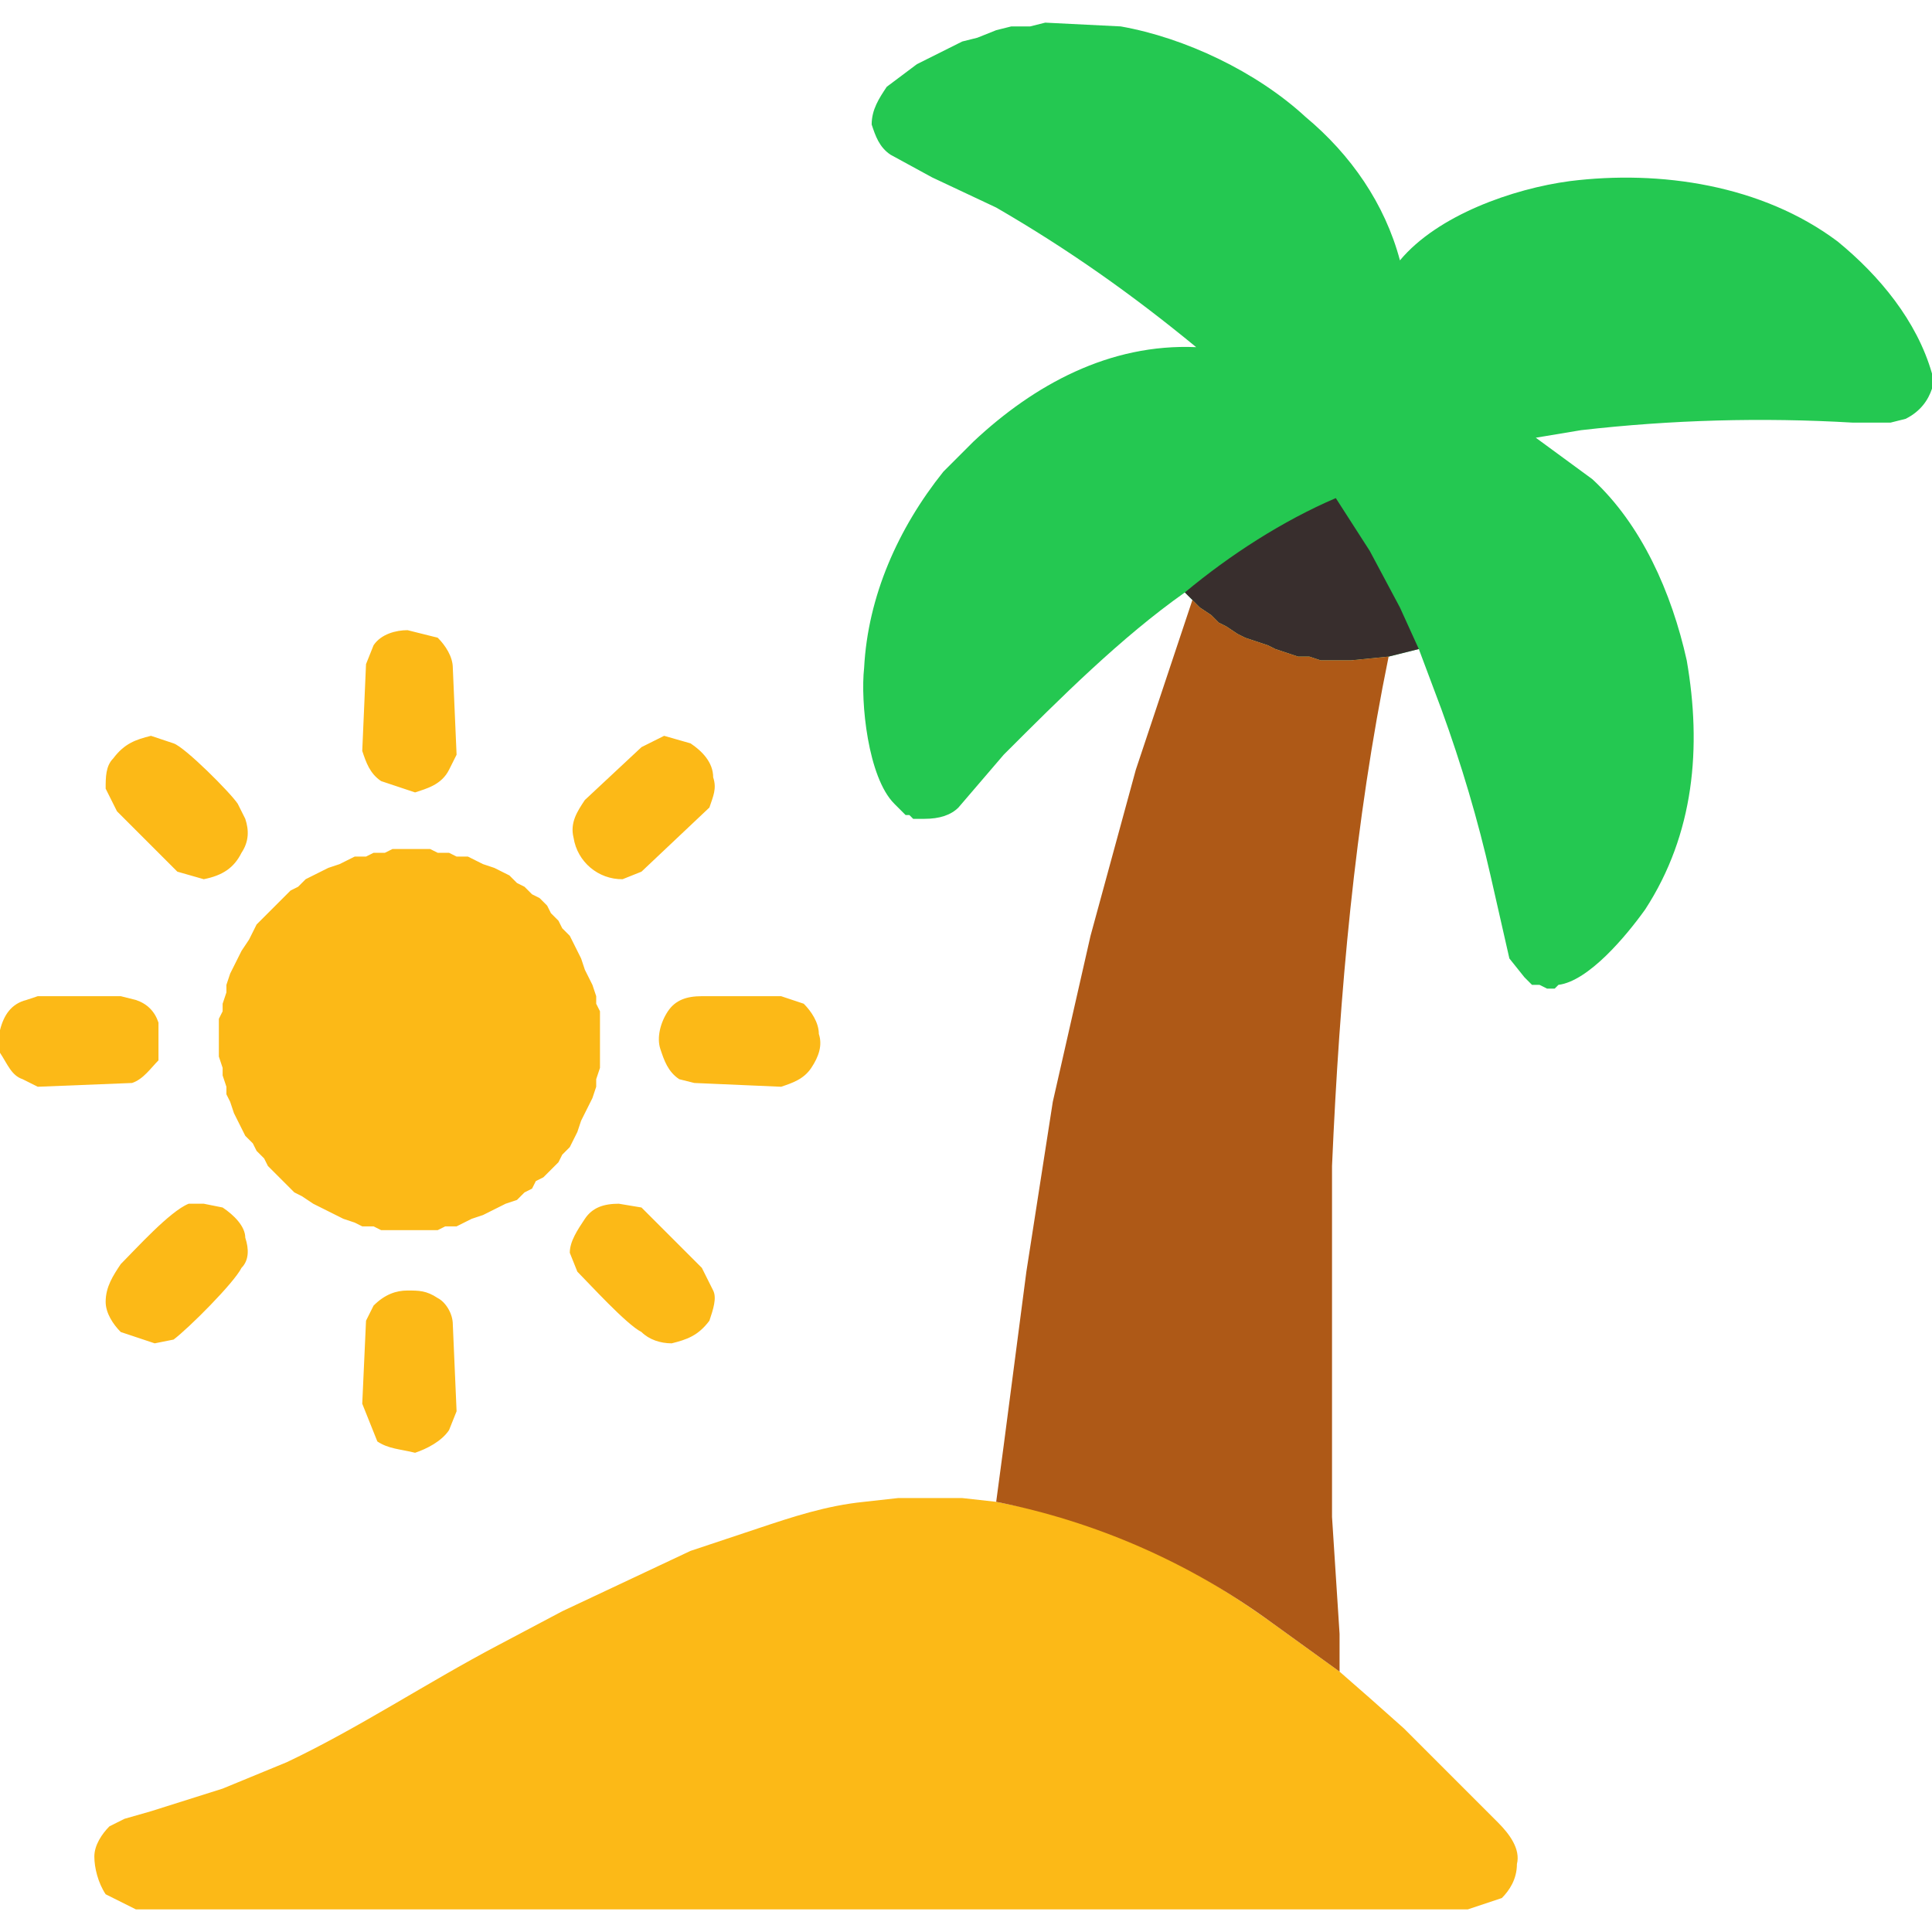
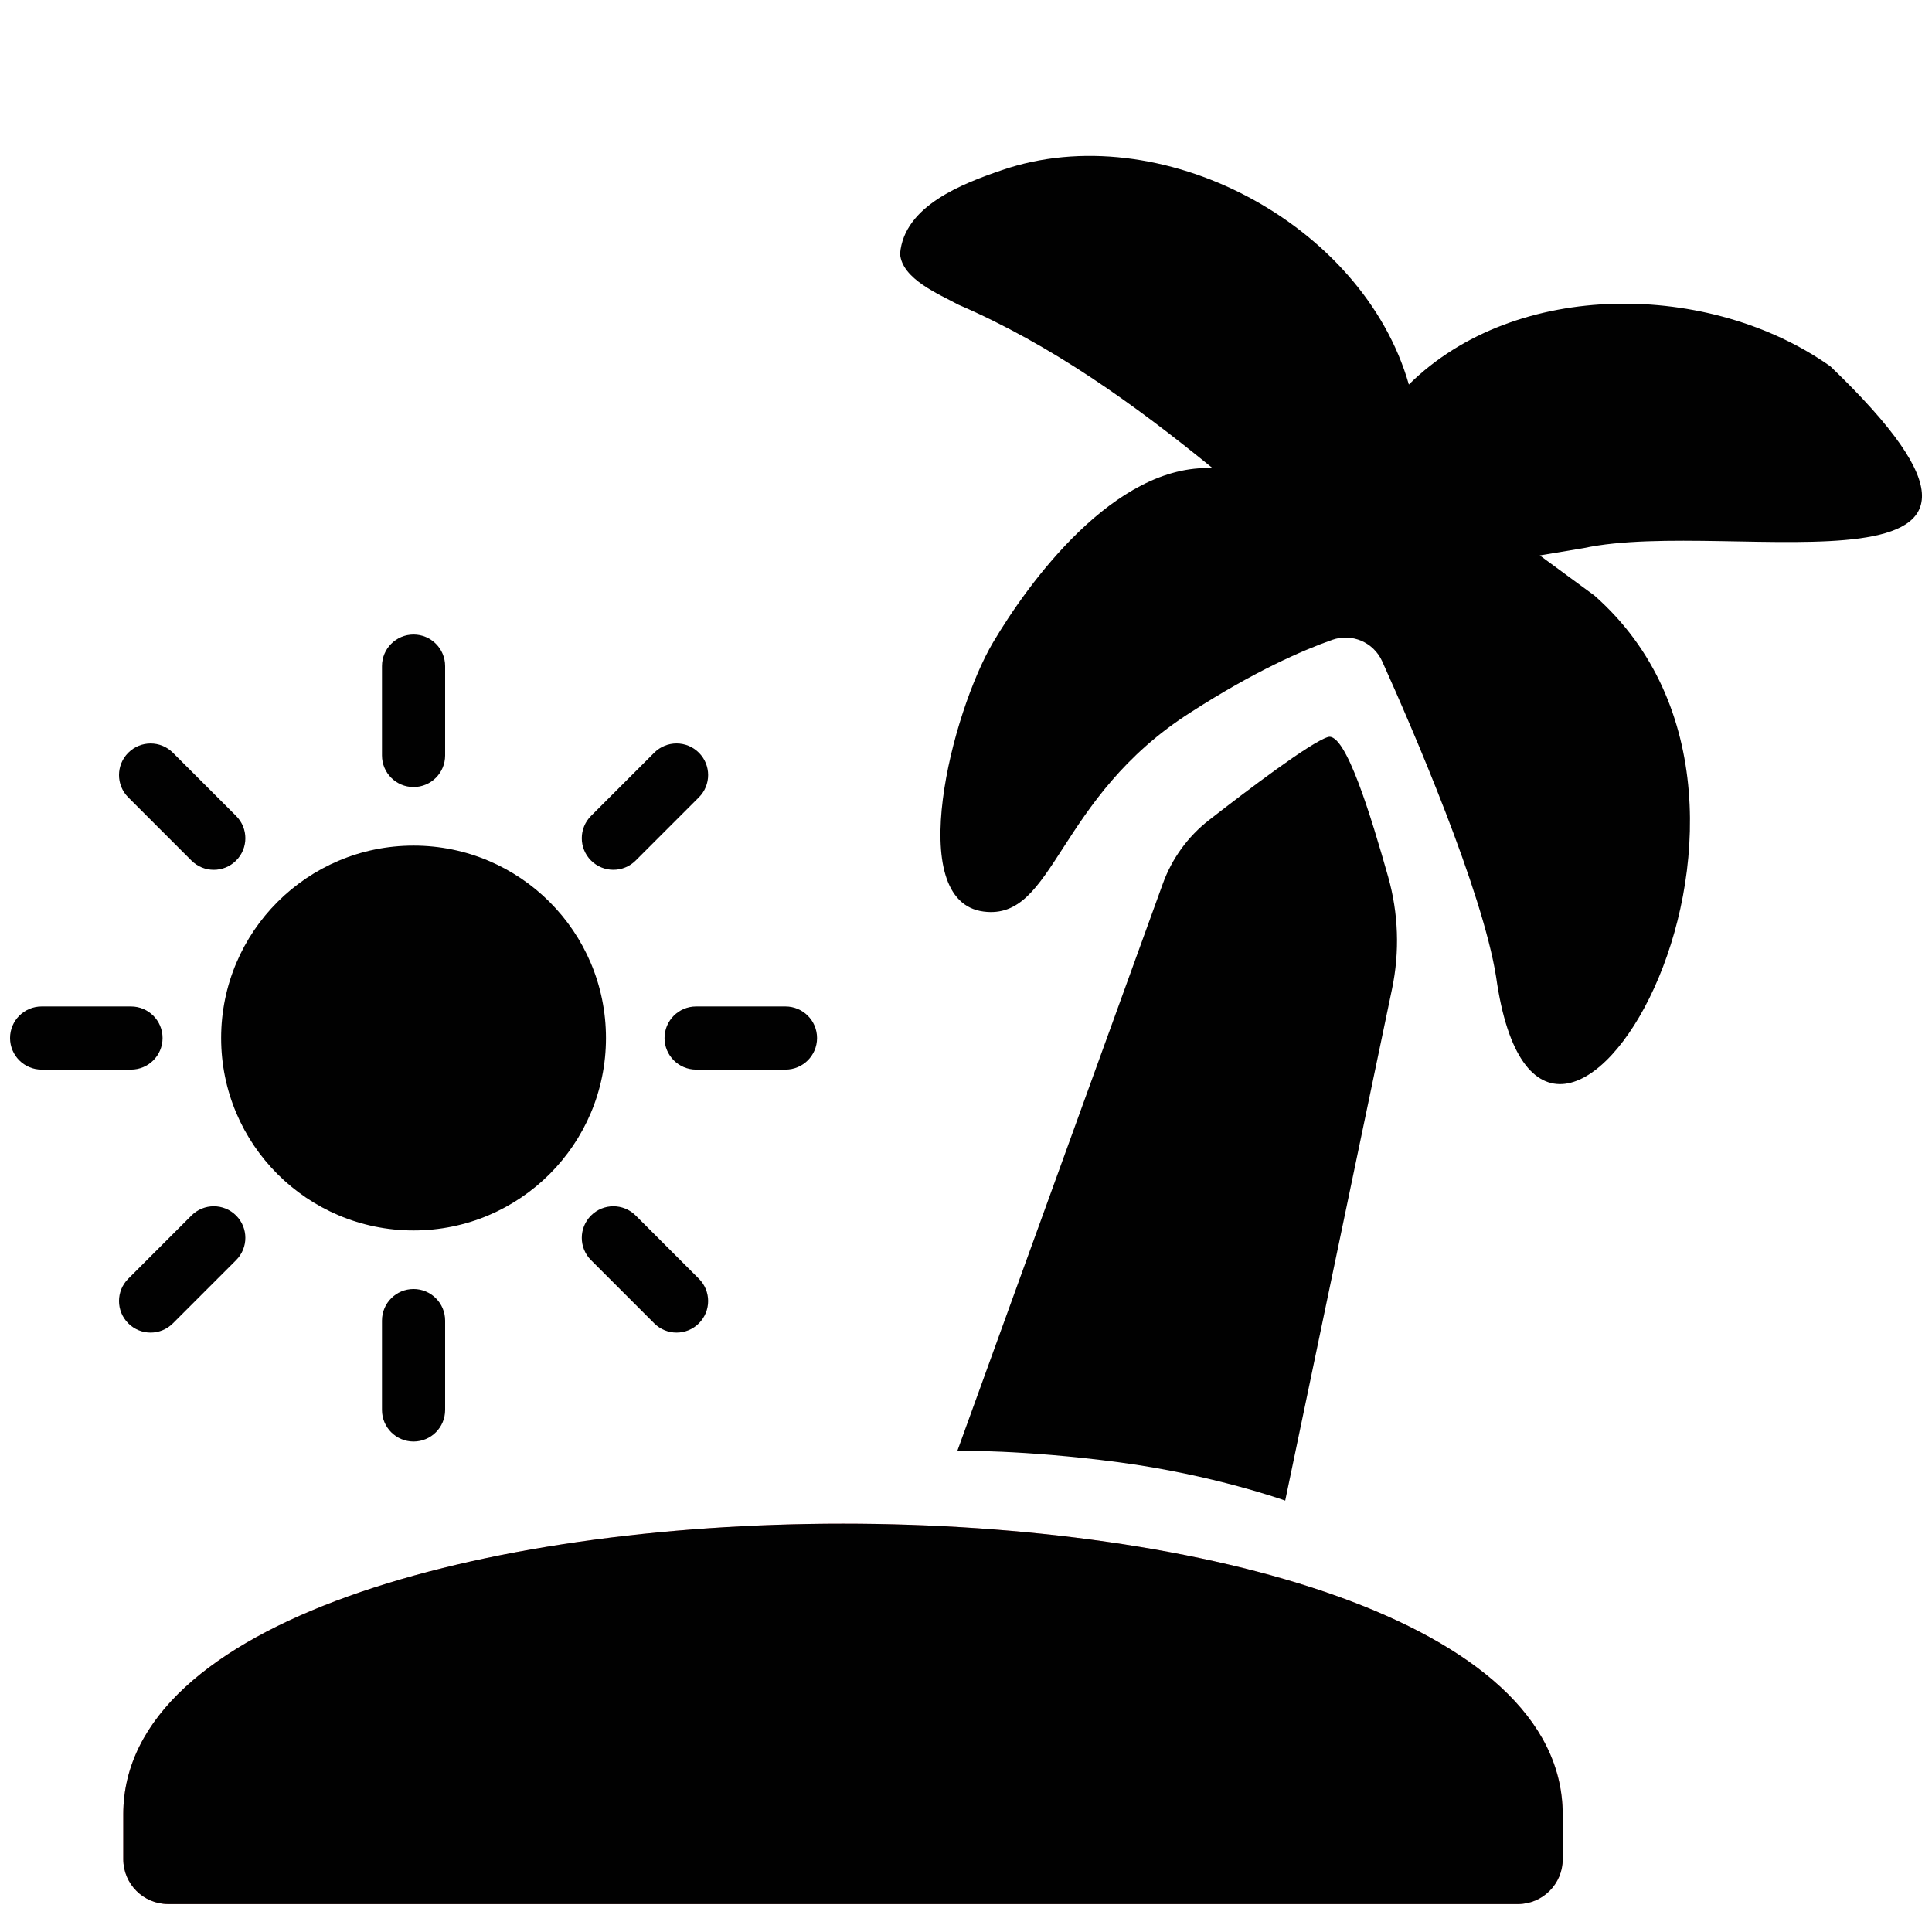
- <svg viewBox="0 0 512 512">
-   <path fill="#FCB917" d="M104 225h10l2 1h3l2 1h3l2 1 2 1 3 1 2 1 2 1 2 2 2 1 2 2 2 1 2 2 1 2 2 2 1 2 2 2 1 2 1 2 1 2 1 3 1 2 1 2 1 3v2l1 2v15l-1 3v2l-1 3-1 2-1 2-1 2-1 3-1 2-1 2-2 2-1 2-2 2-2 2-2 1-1 2-2 1-2 2-3 1-2 1-2 1-2 1-3 1-2 1-2 1h-3l-2 1h-15l-2-1h-3l-2-1-3-1-2-1-2-1-2-1-2-1-3-2-2-1-2-2-1-1-2-2-2-2-1-2-2-2-1-2-2-2-1-2-1-2-1-2-1-3-1-2v-2l-1-3v-2l-1-3v-10l1-2v-2l1-3v-2l1-3 1-2 1-2 1-2 2-3 1-2 1-2 2-2 1-1 2-2 2-2 2-2 2-1 2-2 2-1 2-1 2-1 3-1 2-1 2-1h3l2-1h3l2-1ZM176 195l7 2c3 2 6 5 6 9 1 3 0 5-1 8l-18 17-5 2a13 13 0 0 1-13-11c-1-4 1-7 3-10l15-14 6-3ZM108 167l8 2c2 2 4 5 4 8l1 23-2 4c-2 4-6 5-9 6l-9-3c-3-2-4-5-5-8l1-23 2-5c2-3 6-4 9-4ZM53 319h1l5 1c3 2 6 5 6 8 1 3 1 6-1 8-2 4-14 16-18 19l-5 1-9-3c-2-2-4-5-4-8 0-4 2-7 4-10 4-4 13-14 18-16h3ZM108 342c3 0 5 0 8 2 2 1 4 4 4 7l1 23-2 5c-2 3-6 5-9 6-4-1-7-1-10-3l-4-10 1-22 2-4c3-3 6-4 9-4ZM40 195l6 2c3 1 15 13 17 16l2 4c1 3 1 6-1 9-2 4-5 6-10 7l-7-2-12-12-4-4-3-6c0-3 0-6 2-8 3-4 6-5 10-6ZM164 319l6 1 3 3 7 7 6 6 3 6c1 2 0 5-1 8-3 4-6 5-10 6-3 0-6-1-8-3-4-2-14-13-17-16l-2-5c0-3 2-6 4-9s5-4 9-4ZM186 264h21l6 2c2 2 4 5 4 8 1 3 0 6-2 9s-5 4-8 5l-23-1-4-1c-3-2-4-5-5-8s0-7 2-10 5-4 9-4Z" />
-   <path fill="#24C851" d="M317 92c-17-14-34-26-53-37l-17-8-11-6c-3-2-4-5-5-8 0-4 2-7 4-10l8-6 4-2 4-2 4-2 4-1 5-2 4-1h5l4-1 20 1c17 3 36 12 49 24 12 10 21 23 25 38 10-12 30-19 45-21 24-3 51 1 71 16 11 9 21 21 25 35v4c-1 3-3 6-7 8l-4 1h-10a417 417 0 0 0-72 2l-12 2 15 11c13 12 21 30 25 48 4 23 2 46-11 66-5 7-15 19-23 20l-1 1h-2l-2-1h-2l-1-1-1-1-4-5-5-22q-5-22-13-44l-6-16-8 2-10 1h-8l-3-1h-3l-3-1-3-1-2-1-3-1-3-1-2-1-3-2-2-1-2-2-3-2-2-2-2-2c-17 12-33 28-48 43l-12 14c-2 2-5 3-9 3h-3l-1-1h-1l-1-1-1-1-1-1c-7-7-9-27-8-36 1-19 9-37 21-52l8-8c16-15 36-26 59-25Z" />
-   <path fill="#382E2D" d="M314 157c12-10 26-19 40-25l9 14 8 15 5 11-8 2-10 1h-8l-3-1h-3l-3-1-3-1-2-1-3-1-3-1-2-1-3-2-2-1-2-2-3-2-2-2-2-2Z" />
-   <path fill="#FCB917" d="m355 443 8 7 9 8 25 25c3 3 6 7 5 11 0 4-2 7-4 9l-9 3H36l-8-4c-2-3-3-7-3-10s2-6 4-8l4-2 7-2 19-6 17-7c19-9 37-21 56-31l17-9 17-8 17-8 18-6c9-3 18-6 28-7l9-1h17l9 1 15 3c21 6 40 16 58 29l18 13Z" />
-   <path fill="#AE5917" d="m316 159 2 2 3 2 2 2 2 1 3 2 2 1 3 1 3 1 2 1 3 1 3 1h3l3 1h8l10-1c-9 44-13 89-15 135v93l2 31v10l-18-13a184 184 0 0 0-73-32l2-15 6-46 7-45 10-44 12-44 15-45Z" />
-   <path fill="#FCB917" d="M0 273c1-4 3-7 7-8l3-1h22l4 1c3 1 5 3 6 6v10c-2 2-4 5-7 6l-25 1-4-2c-3-1-4-4-6-7v-6Z" />
+ <svg viewBox="0 0 582.47 582.47">
+   <defs>
+     <style>
+       .cls-1 {
+         fill: #010101;
+       }
+ 
+       .cls-2 {
+         fill: #f59099;
+       }
+     </style>
+   </defs>
+   <g>
+     <circle class="cls-1" cx="124.68" cy="312.95" r="58.01" />
+     <path class="cls-1" d="M124.68,237.28c5.26,0,9.52-4.26,9.52-9.52v-26.94c0-5.26-4.26-9.52-9.52-9.52s-9.52,4.26-9.52,9.52v26.94c0,5.26,4.26,9.52,9.52,9.52Z" />
+     <path class="cls-1" d="M184.92,262.23c2.44,0,4.87-.93,6.73-2.79l19.05-19.05c3.72-3.72,3.72-9.74,0-13.46-3.72-3.72-9.74-3.72-13.46,0l-19.05,19.05c-3.72,3.72-3.72,9.74,0,13.46,1.86,1.86,4.29,2.79,6.73,2.79Z" />
+     <path class="cls-1" d="M236.81,303.43h-26.94c-5.26,0-9.52,4.26-9.52,9.52s4.26,9.52,9.52,9.52h26.94c5.26,0,9.52-4.26,9.52-9.52s-4.26-9.52-9.52-9.52Z" />
+     <path class="cls-1" d="M191.65,366.46c-3.72-3.72-9.74-3.72-13.46,0-3.72,3.72-3.72,9.74,0,13.46l19.05,19.05c1.86,1.86,4.29,2.79,6.73,2.79s4.87-.93,6.73-2.79c3.72-3.72,3.72-9.74,0-13.46l-19.05-19.05Z" />
+     <path class="cls-1" d="M124.68,388.62c-5.26,0-9.52,4.26-9.52,9.52v26.94c0,5.26,4.26,9.52,9.52,9.52s9.52-4.26,9.52-9.52v-26.94c0-5.26-4.26-9.52-9.52-9.52Z" />
+     <path class="cls-1" d="M57.72,366.46l-19.05,19.05c-3.72,3.72-3.72,9.74,0,13.46,1.86,1.86,4.29,2.79,6.73,2.79s4.87-.93,6.73-2.79l19.05-19.05c3.72-3.72,3.72-9.74,0-13.46-3.72-3.72-9.74-3.72-13.46,0Z" />
+     <path class="cls-1" d="M49.01,312.95c0-5.26-4.26-9.52-9.52-9.52H12.55c-5.26,0-9.52,4.26-9.52,9.52s4.26,9.52,9.52,9.52h26.94c5.26,0,9.52-4.26,9.52-9.52Z" />
+     <path class="cls-1" d="M57.72,259.45c1.86,1.86,4.29,2.79,6.73,2.79s4.87-.93,6.73-2.79c3.72-3.72,3.72-9.74,0-13.46l-19.05-19.05c-3.72-3.72-9.74-3.72-13.46,0-3.72,3.72-3.72,9.74,0,13.46l19.05,19.05Z" />
+   </g>
+   <path class="cls-2" d="M471.13,547.01c0-116.86-433.97-116.86-433.97,0v13.51c0,7.47,6.06,13.53,13.53,13.53h406.92c7.47,0,13.53-6.06,13.53-13.53v-13.51Z" />
+   <path class="cls-1" d="M471.13,547.01c0-116.86-433.97-116.86-433.97,0v13.51c0,7.47,6.06,13.53,13.53,13.53h406.92c7.47,0,13.53-6.06,13.53-13.53v-13.51Z" />
+   <path class="cls-1" d="M551.85,110.46c-36.16-25.64-94.8-26.5-127.1,5.48-13.89-48.7-75.15-81-122.71-64.64-11.82,4.05-29.49,10.74-30.68,25.2.52,7.65,11.84,12.22,17.53,15.34,28.14,12.12,53.06,30.04,76.7,49.31-29.63-1.39-55.75,34.87-66.17,52.48-12.43,21-27.06,78.12-2.85,81.2,21.53,2.74,21.74-34.28,62.56-60.17,19.03-12.25,33.49-18.57,42.5-21.75,5.94-2.1,12.48.71,15.07,6.45,9.22,20.48,30.2,69,34.36,95.19,13.67,97.25,103.53-50.03,29.58-115.05,0,0-16.43-12.05-16.43-12.05l13.15-2.19c44.81-9.69,152.54,20.08,74.51-54.78Z" />
+   <path class="cls-1" d="M387.47,452.41s-21.59-7.78-50.31-11.58-48.53-3.43-48.53-3.43l61.95-170.99c2.74-7.57,7.56-14.21,13.91-19.16,11.74-9.14,30.53-23.37,35.85-25.04s13.08,24.16,18.17,42.14c3.11,11.01,3.51,22.6,1.17,33.8l-32.21,154.26Z" />
</svg>
